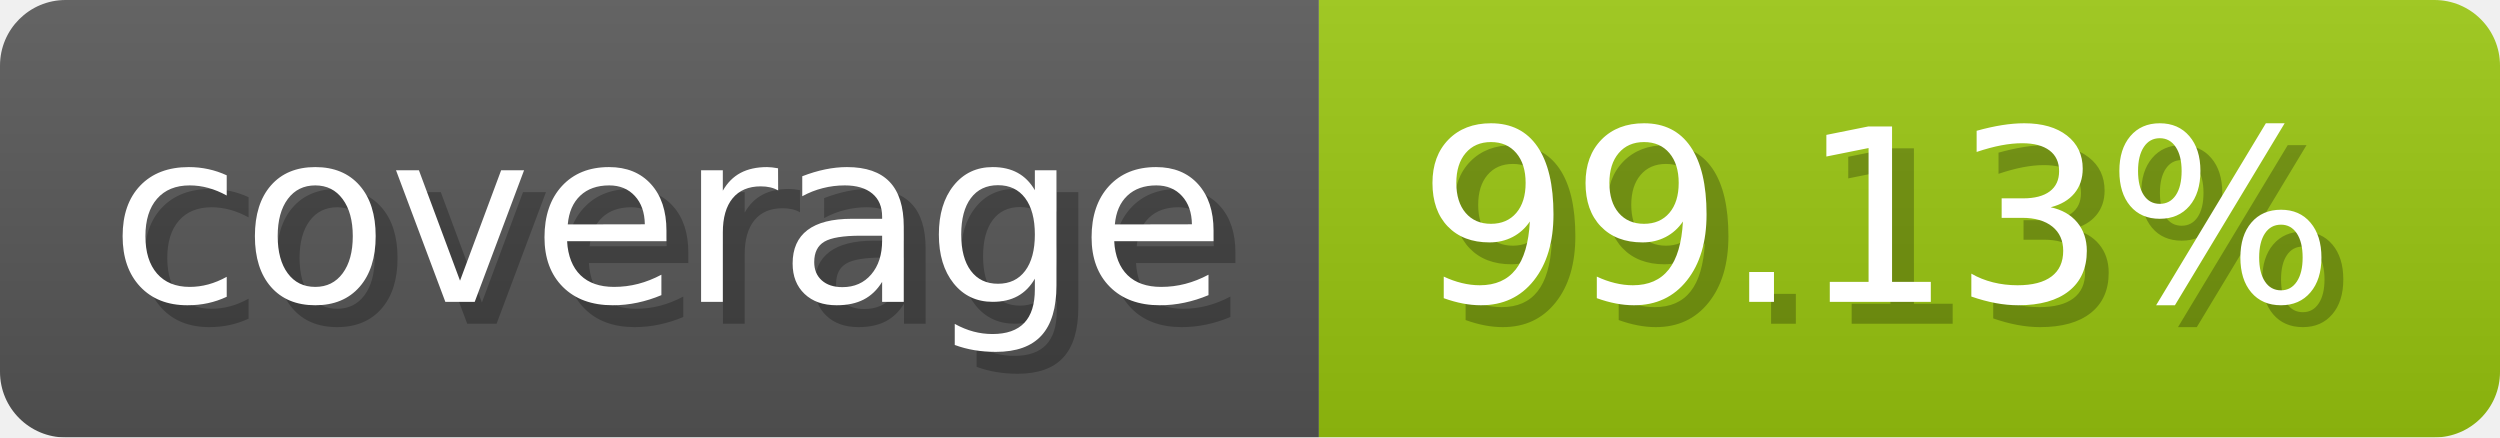
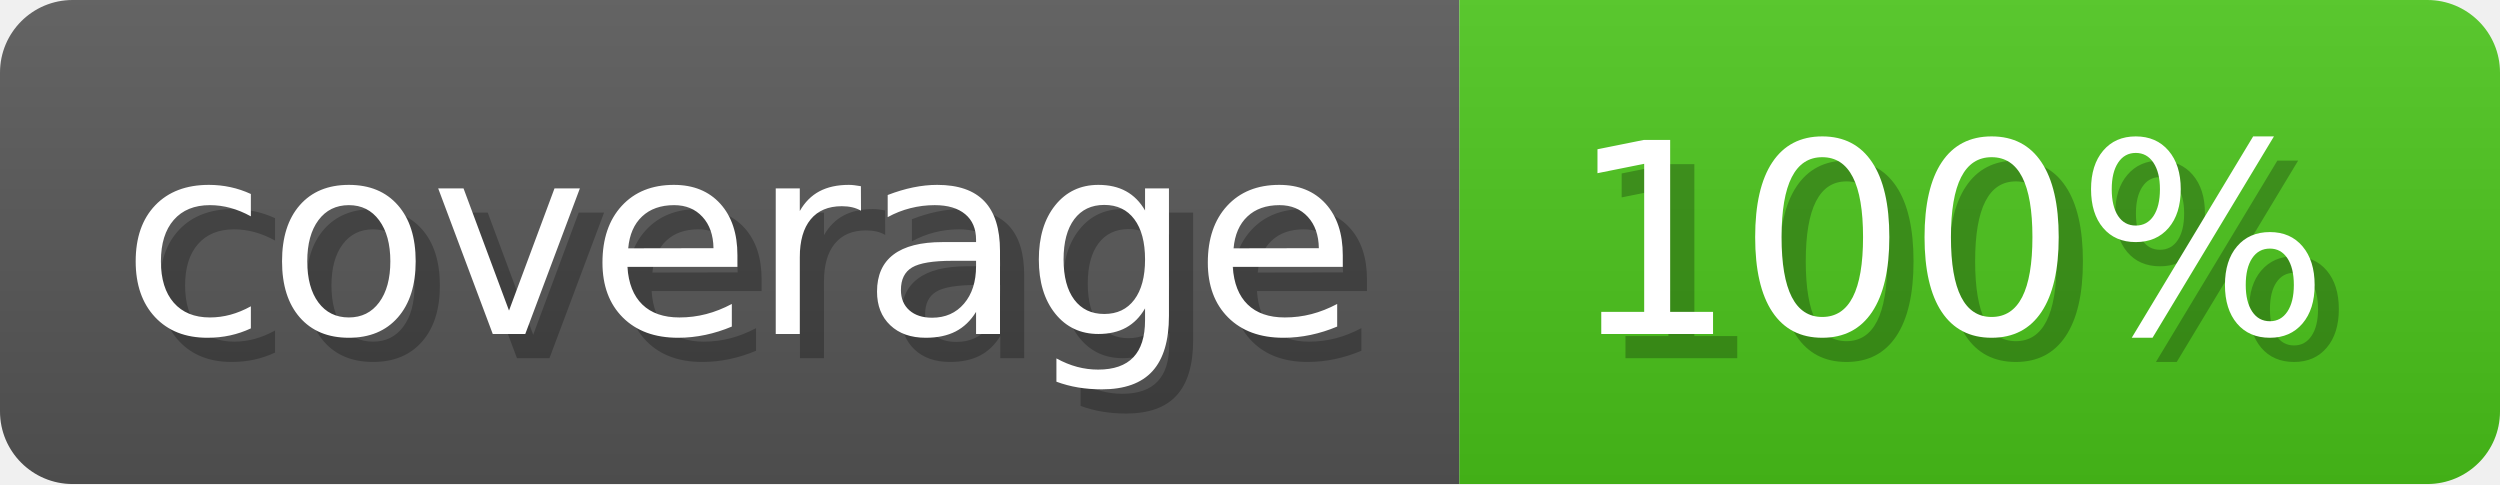
- <svg xmlns="http://www.w3.org/2000/svg" width="114.3" height="20" viewBox="0 0 1143 200" role="img" aria-label="coverage: 99.13%">
+ <svg xmlns="http://www.w3.org/2000/svg" width="103.3" height="20" viewBox="0 0 1033 200" role="img" aria-label="coverage: 100%">
  <linearGradient id="a" x2="0" y2="100%">
    <stop offset="0" stop-opacity=".1" stop-color="#EEE" />
    <stop offset="1" stop-opacity=".1" />
  </linearGradient>
  <mask id="m">
-     <rect width="1143" height="200" rx="30" fill="#FFF" />
+     <rect width="1033" height="200" rx="30" fill="#FFF" />
  </mask>
  <g mask="url(#m)">
    <rect width="603" height="200" fill="#555" />
-     <rect width="540" height="200" fill="#97c40f" x="603" />
-     <rect width="1143" height="200" fill="url(#a)" />
+     <rect width="430" height="200" fill="#49c31a" x="603" />
+     <rect width="1033" height="200" fill="url(#a)" />
  </g>
  <g aria-hidden="true" fill="#fff" text-anchor="start" font-family="Verdana,DejaVu Sans,sans-serif" font-size="110">
    <text x="60" y="148" textLength="503" fill="#000" opacity="0.25">coverage</text>
    <text x="50" y="138" textLength="503">coverage</text>
-     <text x="658" y="148" textLength="440" fill="#000" opacity="0.25">99.13%</text>
-     <text x="648" y="138" textLength="440">99.13%</text>
+     <text x="658" y="148" textLength="330" fill="#000" opacity="0.25">100%</text>
+     <text x="648" y="138" textLength="330">100%</text>
  </g>
</svg>
